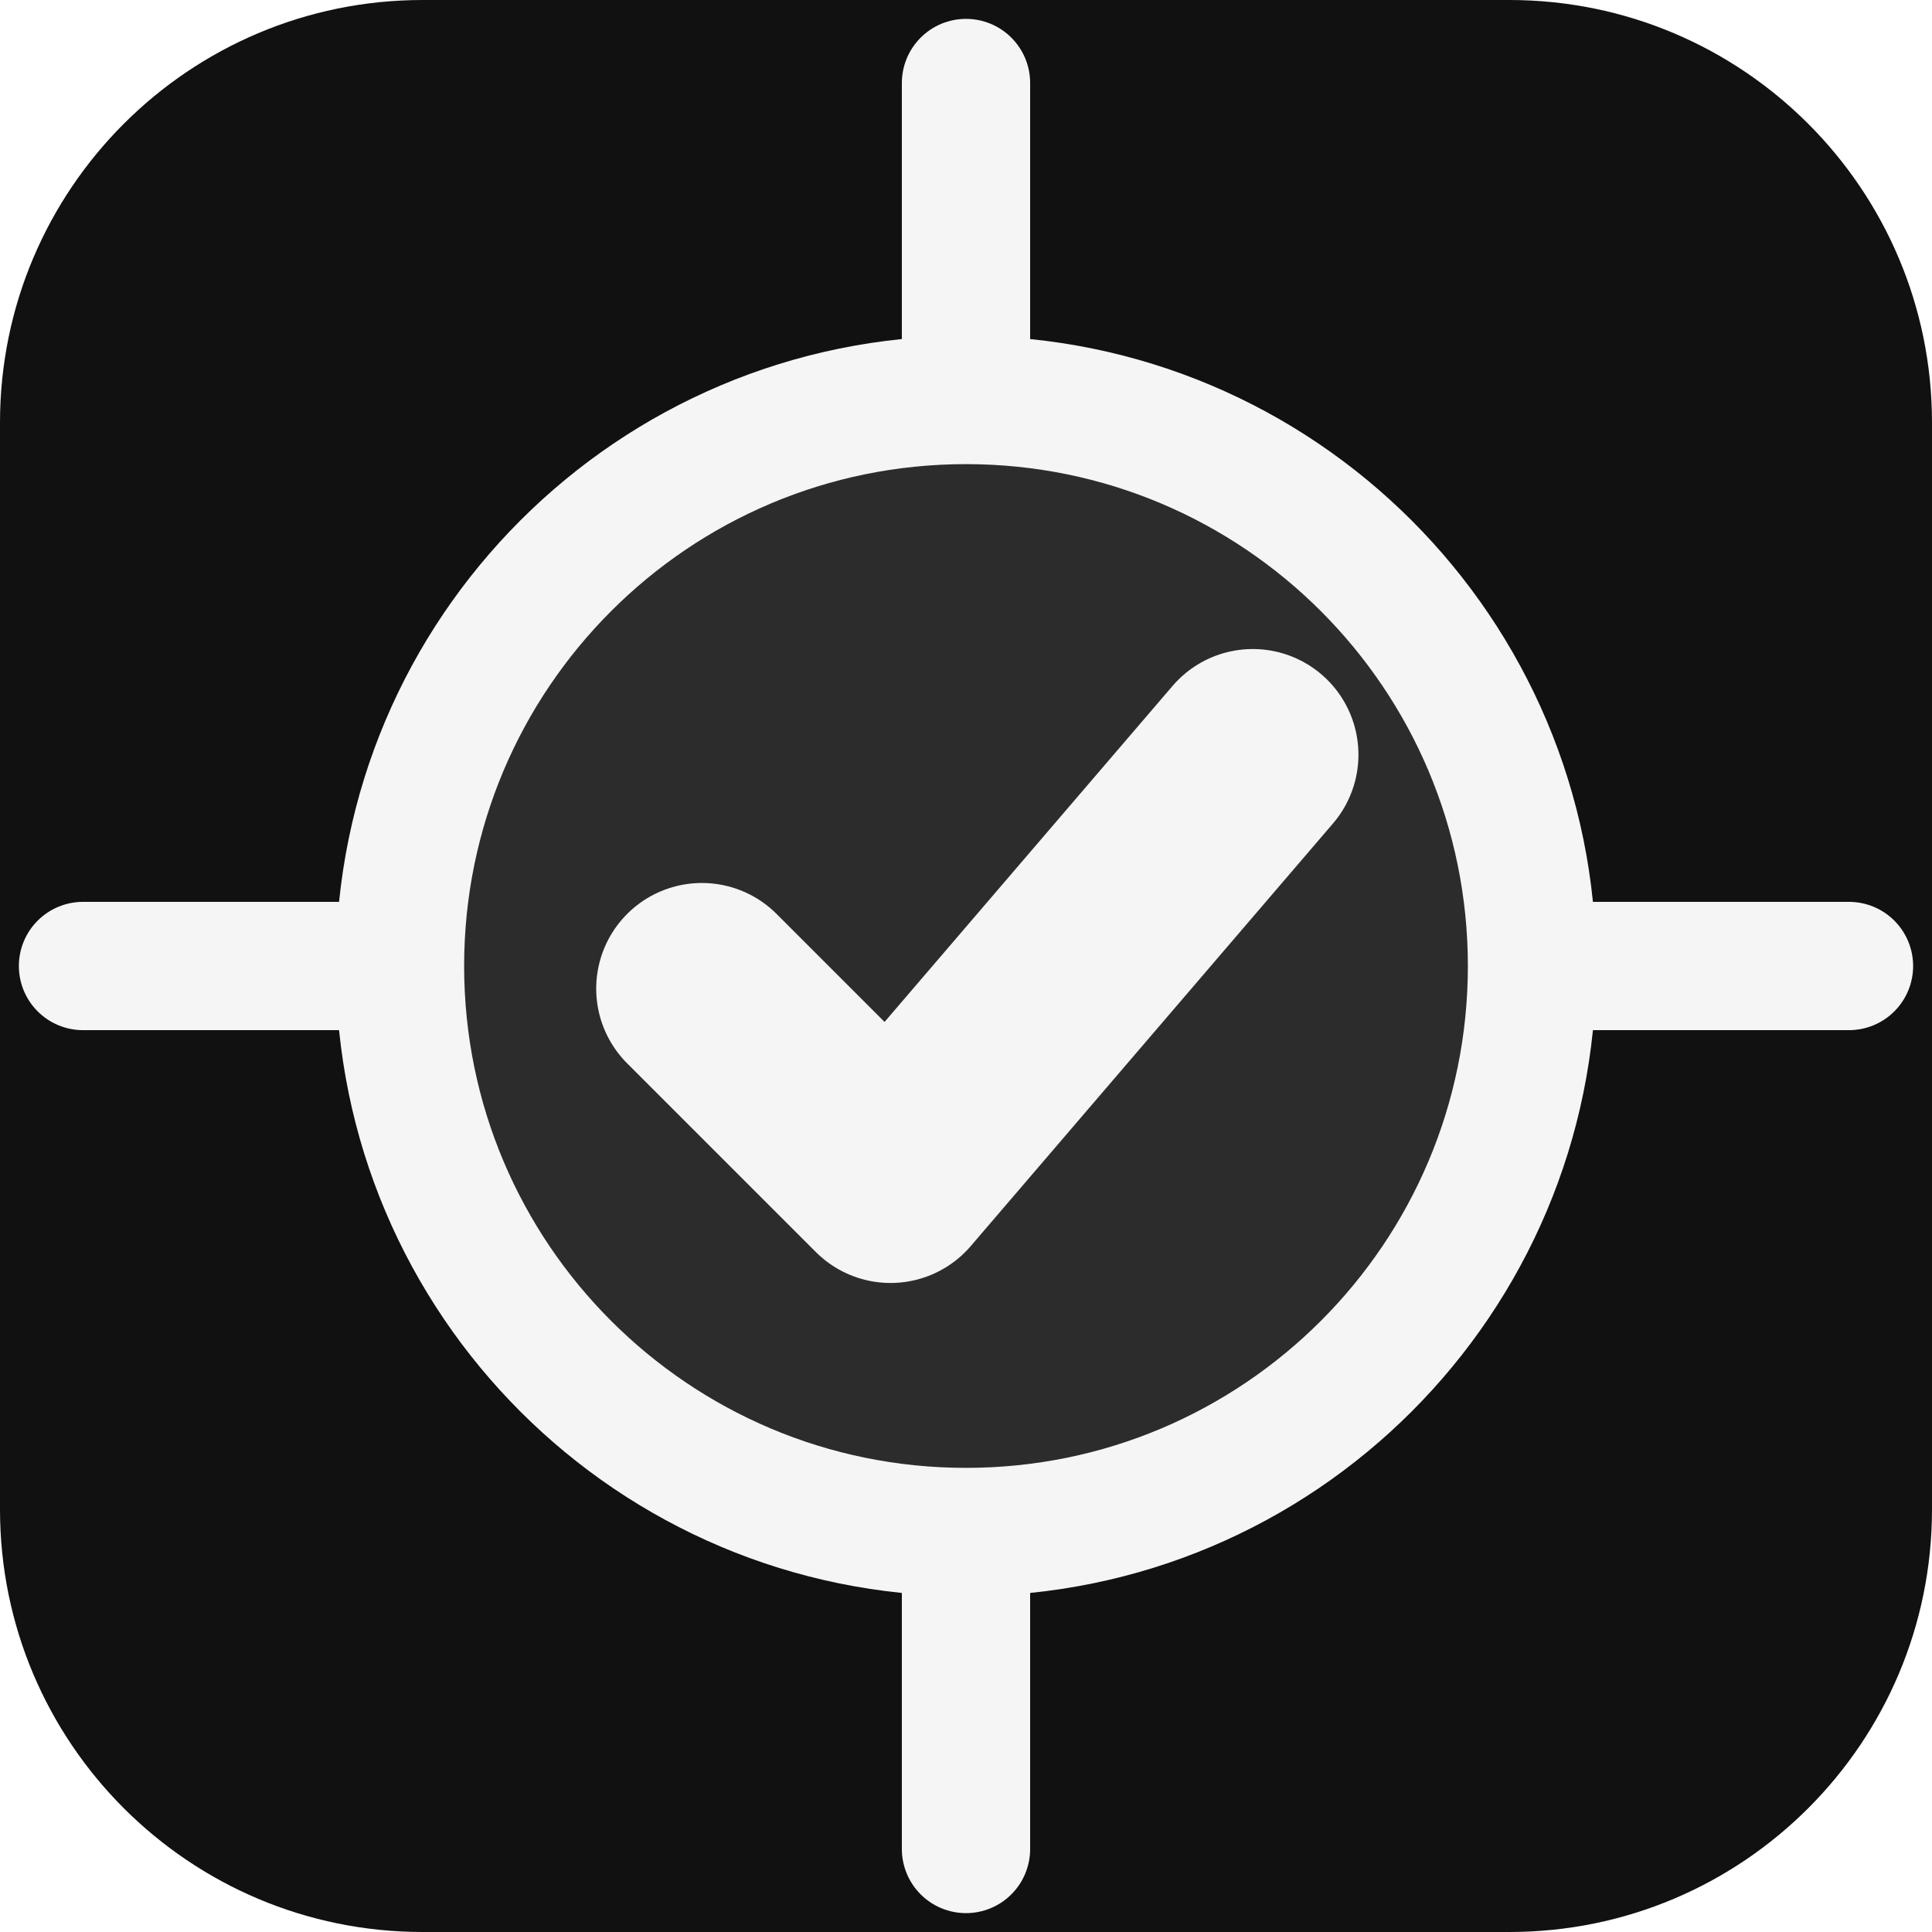
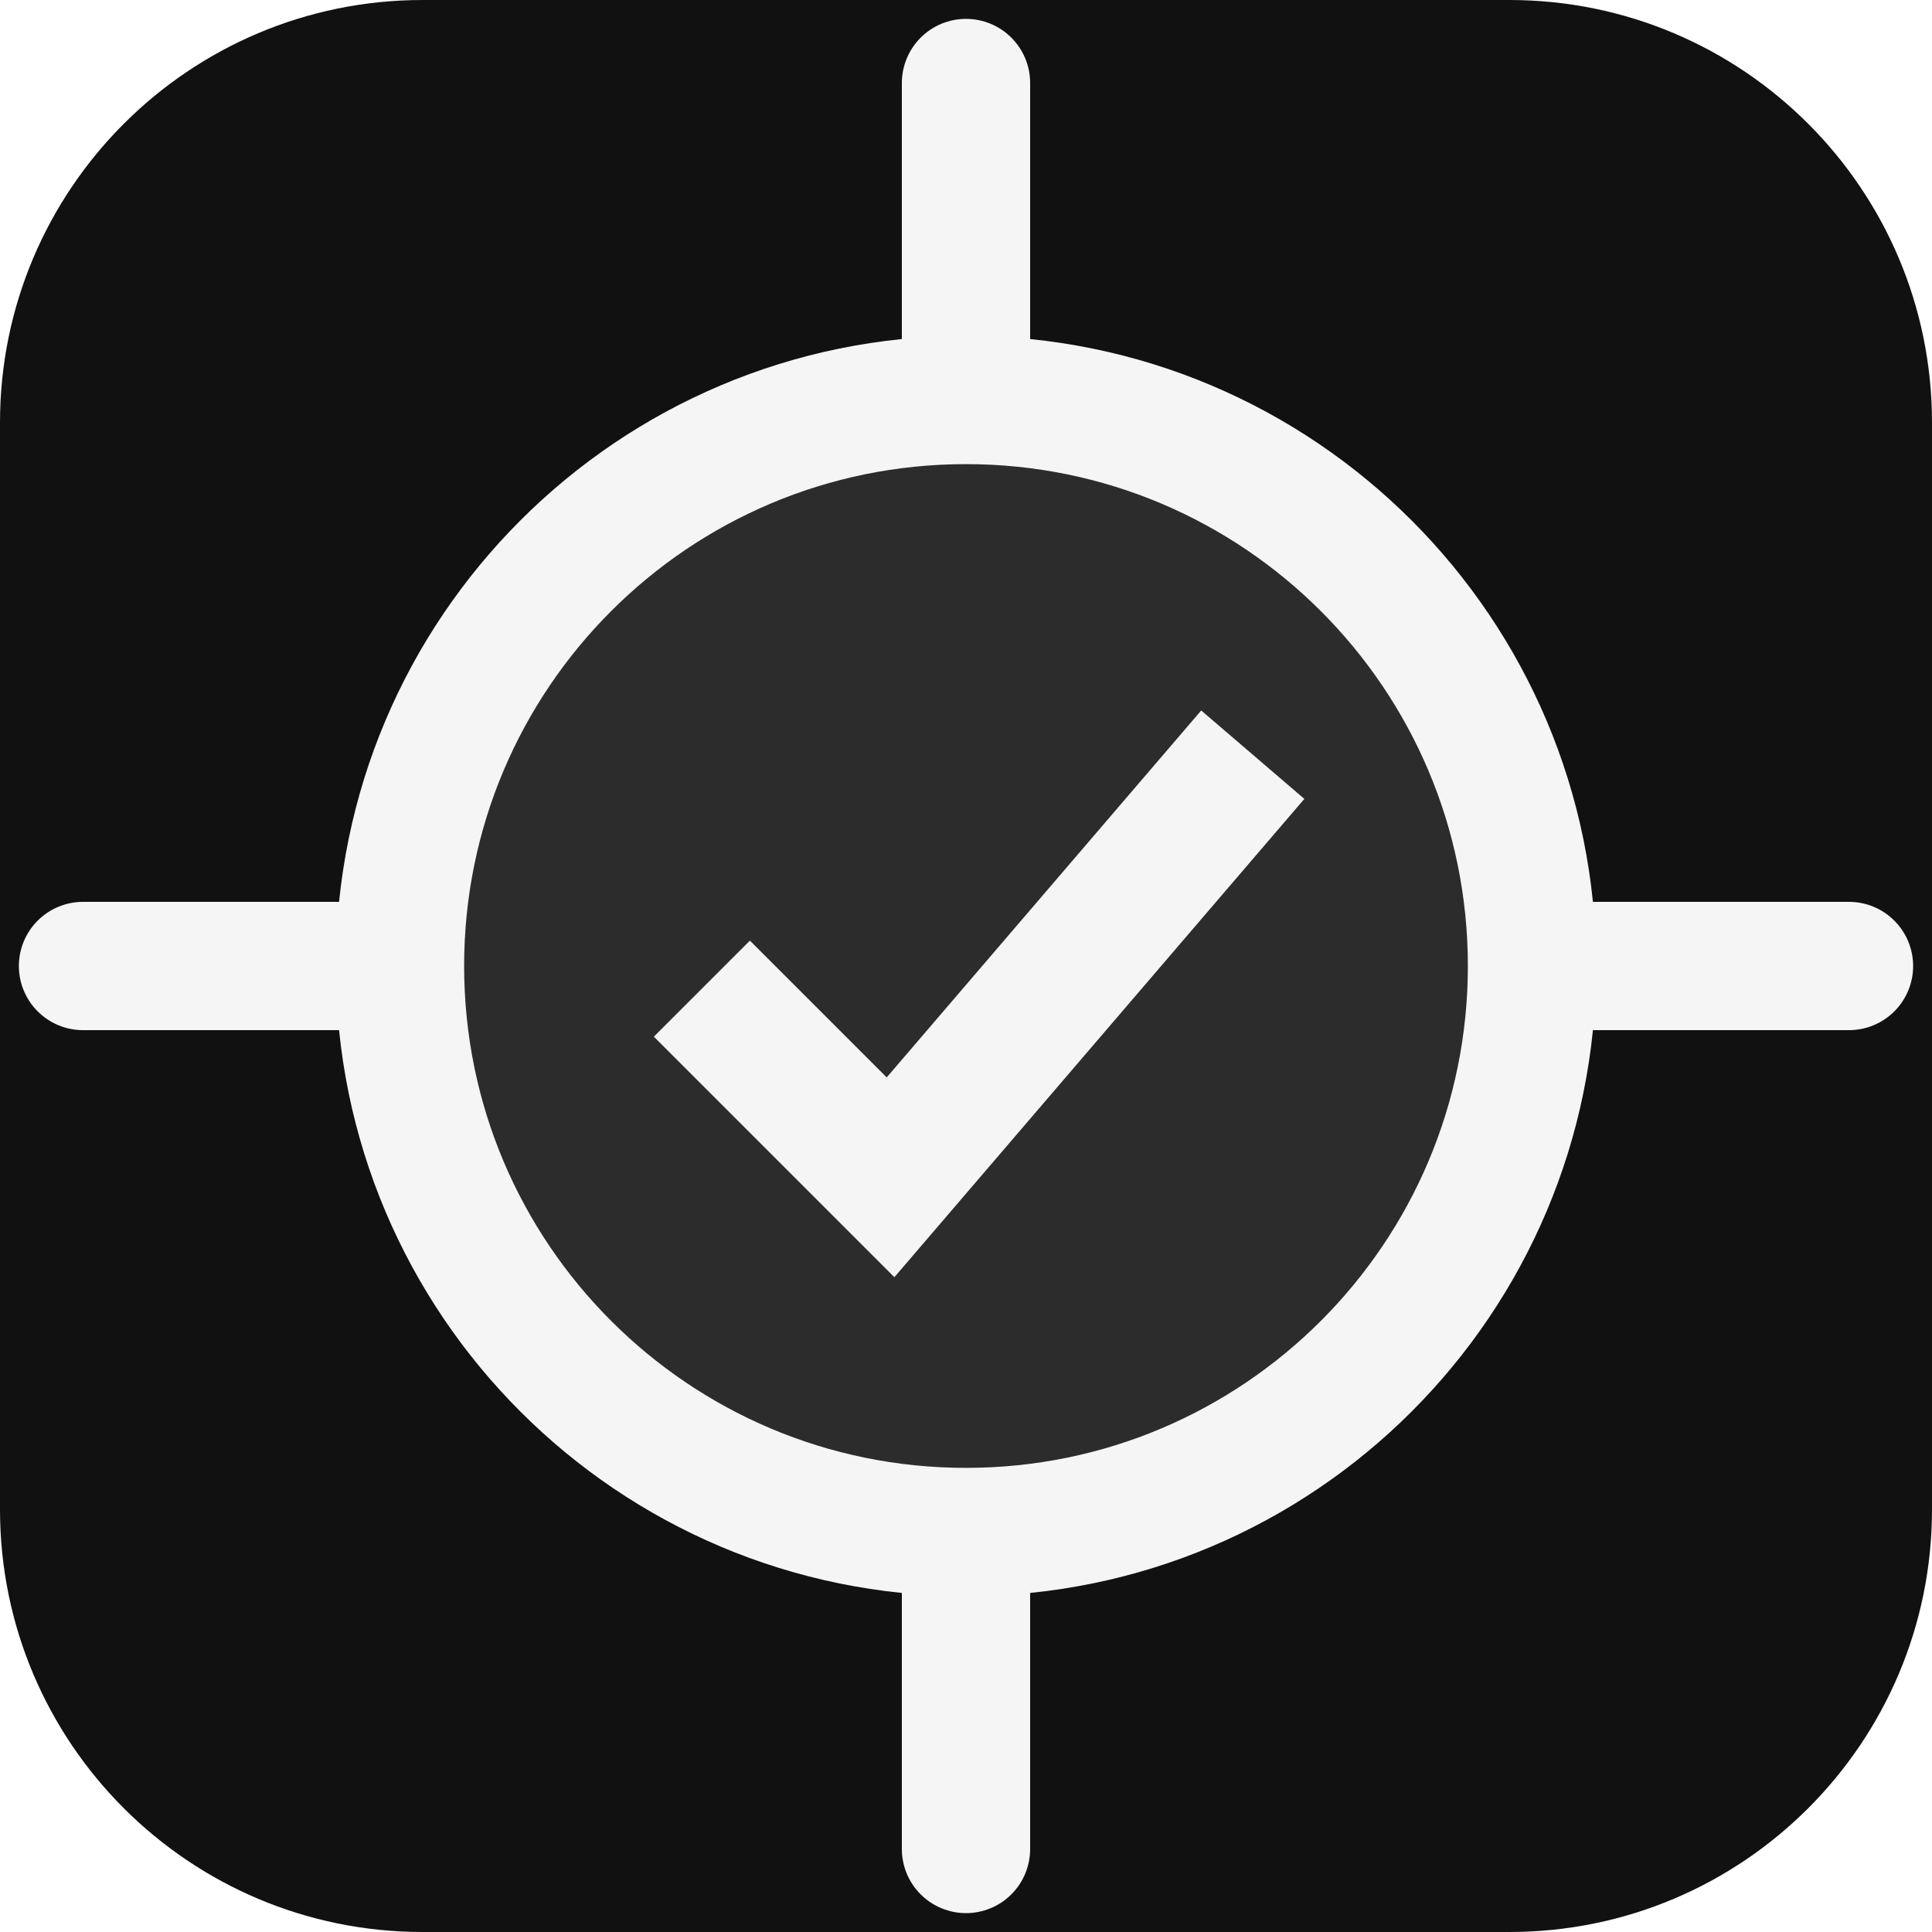
<svg xmlns="http://www.w3.org/2000/svg" viewBox="0 0 512 512">
  <rect width="512" height="512" rx="112" fill="#111111" />
-   <g stroke="#f5f5f5" fill="none" stroke-linecap="round" stroke-linejoin="round">
-     <circle cx="256" cy="256" r="150" fill="rgba(245,245,245,0.12)" stroke-width="34" />
-     <path d="M256 22 V96 M256 416 V490 M22 256 H96 M416 256 H490" stroke-width="34" />
-     <path d="M186 262 L236 312 L332 200" stroke-width="56" />
+   <g fill="none" stroke-linecap="round" stroke-linejoin="round">
+     <circle cx="256" cy="256" r="150" fill="rgba(245,245,245,0.12)" stroke="#f5f5f5" stroke-width="34" />
+     <path d="M256 22 V96 M256 416 V490 M22 256 H96 M416 256 H490" stroke="#f5f5f5" stroke-width="34" />
+     <path d="M186 262 L236 312 L332 200" stroke="#f5f5f5" stroke-width="36" stroke-linecap="butt" stroke-linejoin="miter" />
  </g>
</svg>
